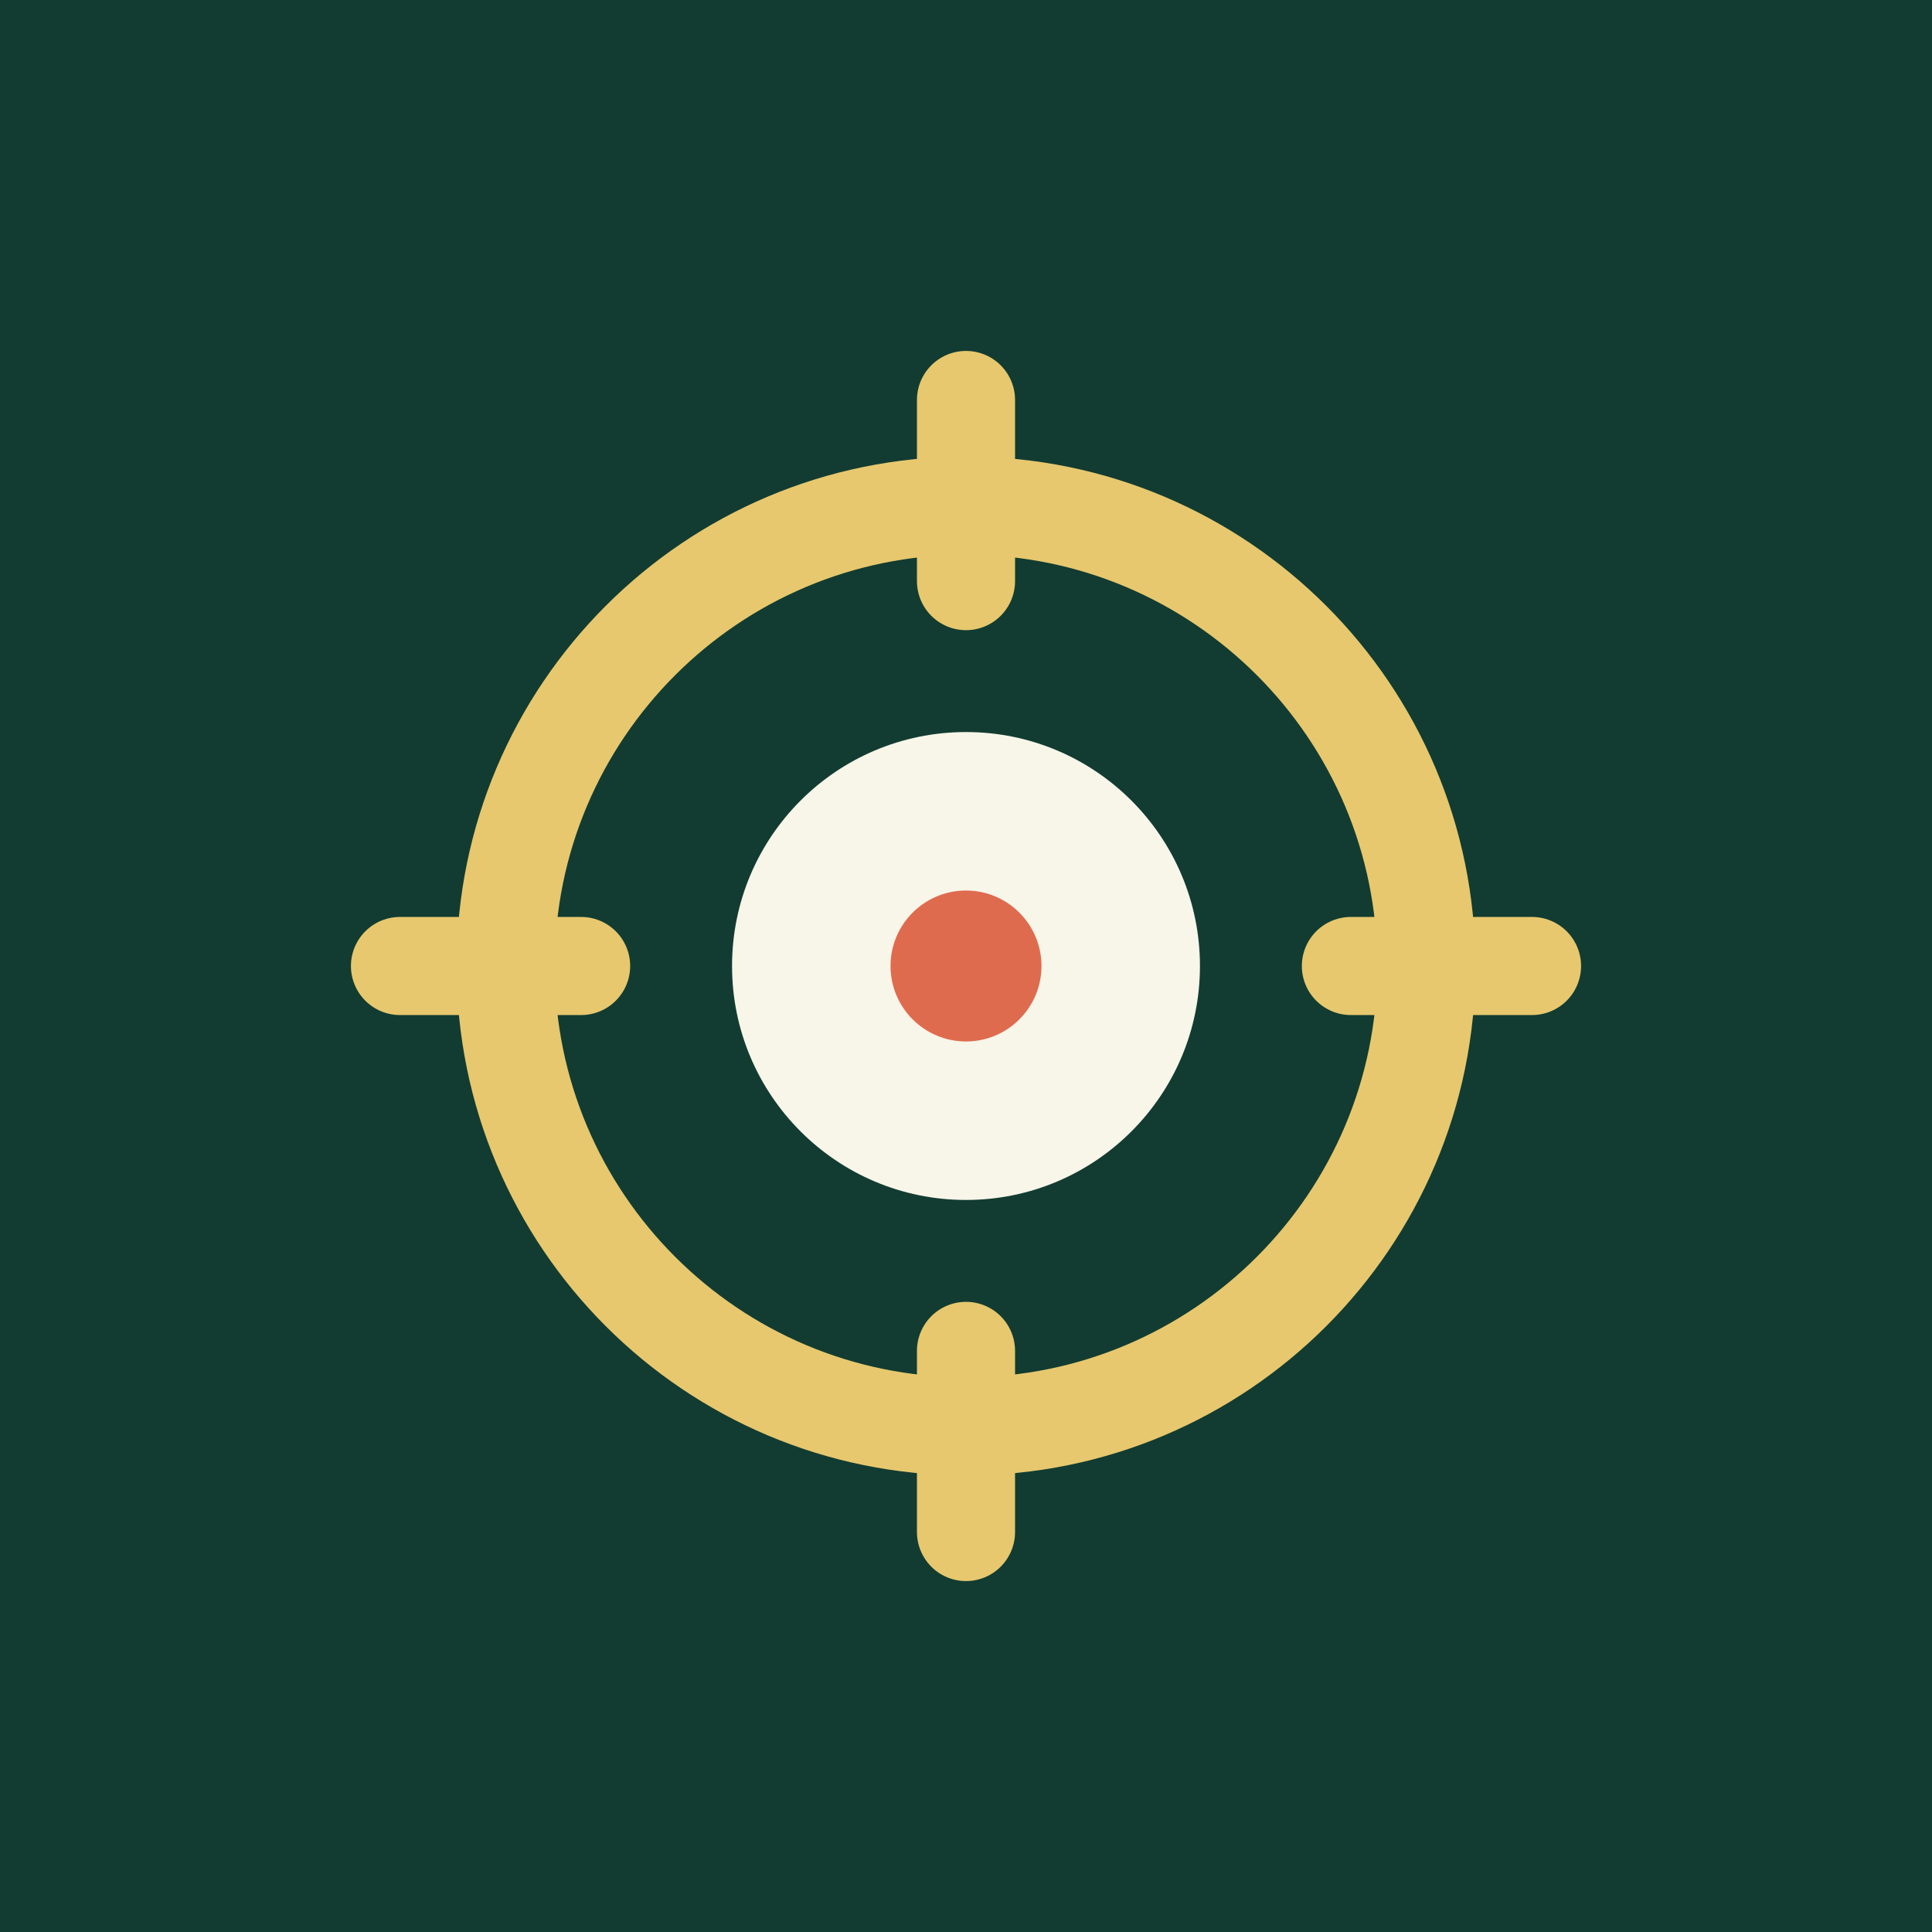
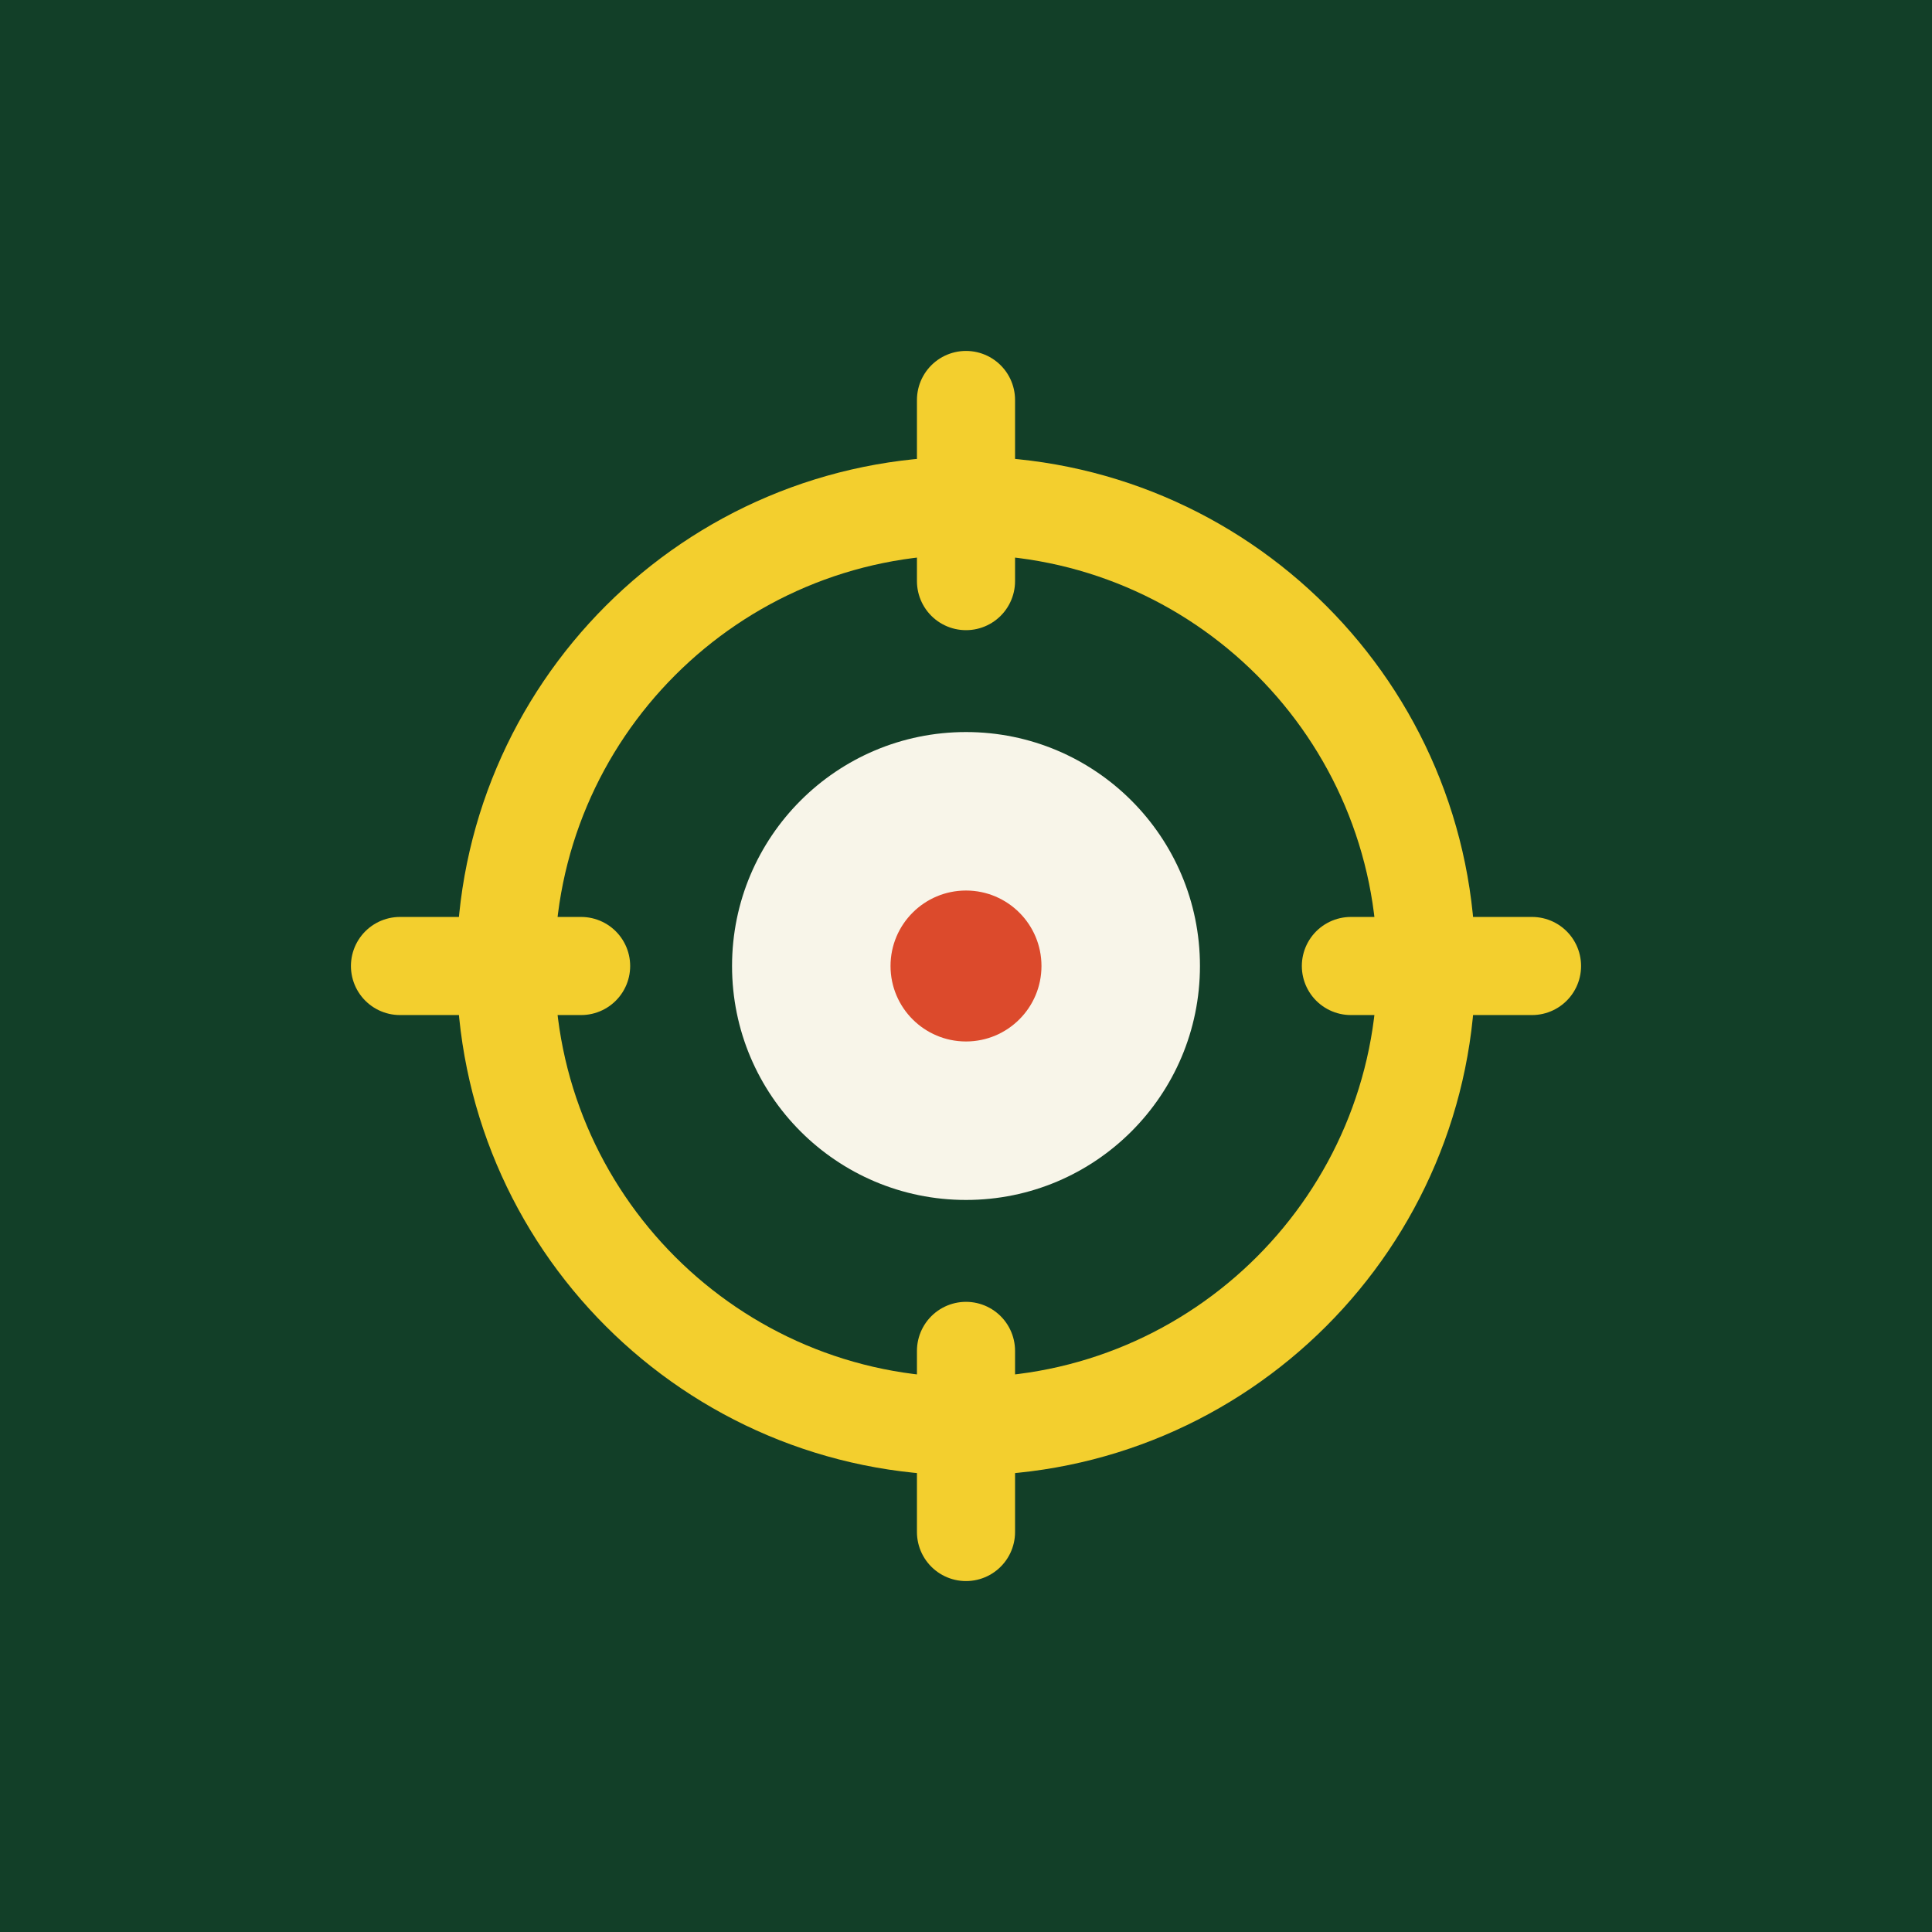
<svg xmlns="http://www.w3.org/2000/svg" viewBox="0 0 512 512" role="img" aria-label="RangeOps target mark">
-   <rect width="512" height="512" fill="#123c31" />
-   <circle cx="256" cy="256" r="122" fill="none" stroke="#e7c86e" stroke-width="26" />
+   <rect width="512" height="512" fill="#123f28" />
+   <circle cx="256" cy="256" r="122" fill="none" stroke="#f3cf2e" stroke-width="26" />
  <circle cx="256" cy="256" r="62" fill="#f8f5e9" />
-   <path d="M256 106v48M256 358v48M106 256h48M358 256h48" fill="none" stroke="#e7c86e" stroke-linecap="round" stroke-width="26" />
-   <circle cx="256" cy="256" r="20" fill="#df6b4e" />
+   <path d="M256 106v48M256 358v48M106 256h48M358 256h48" fill="none" stroke="#f3cf2e" stroke-linecap="round" stroke-width="26" />
+   <circle cx="256" cy="256" r="20" fill="#dc4a2c" />
</svg>
